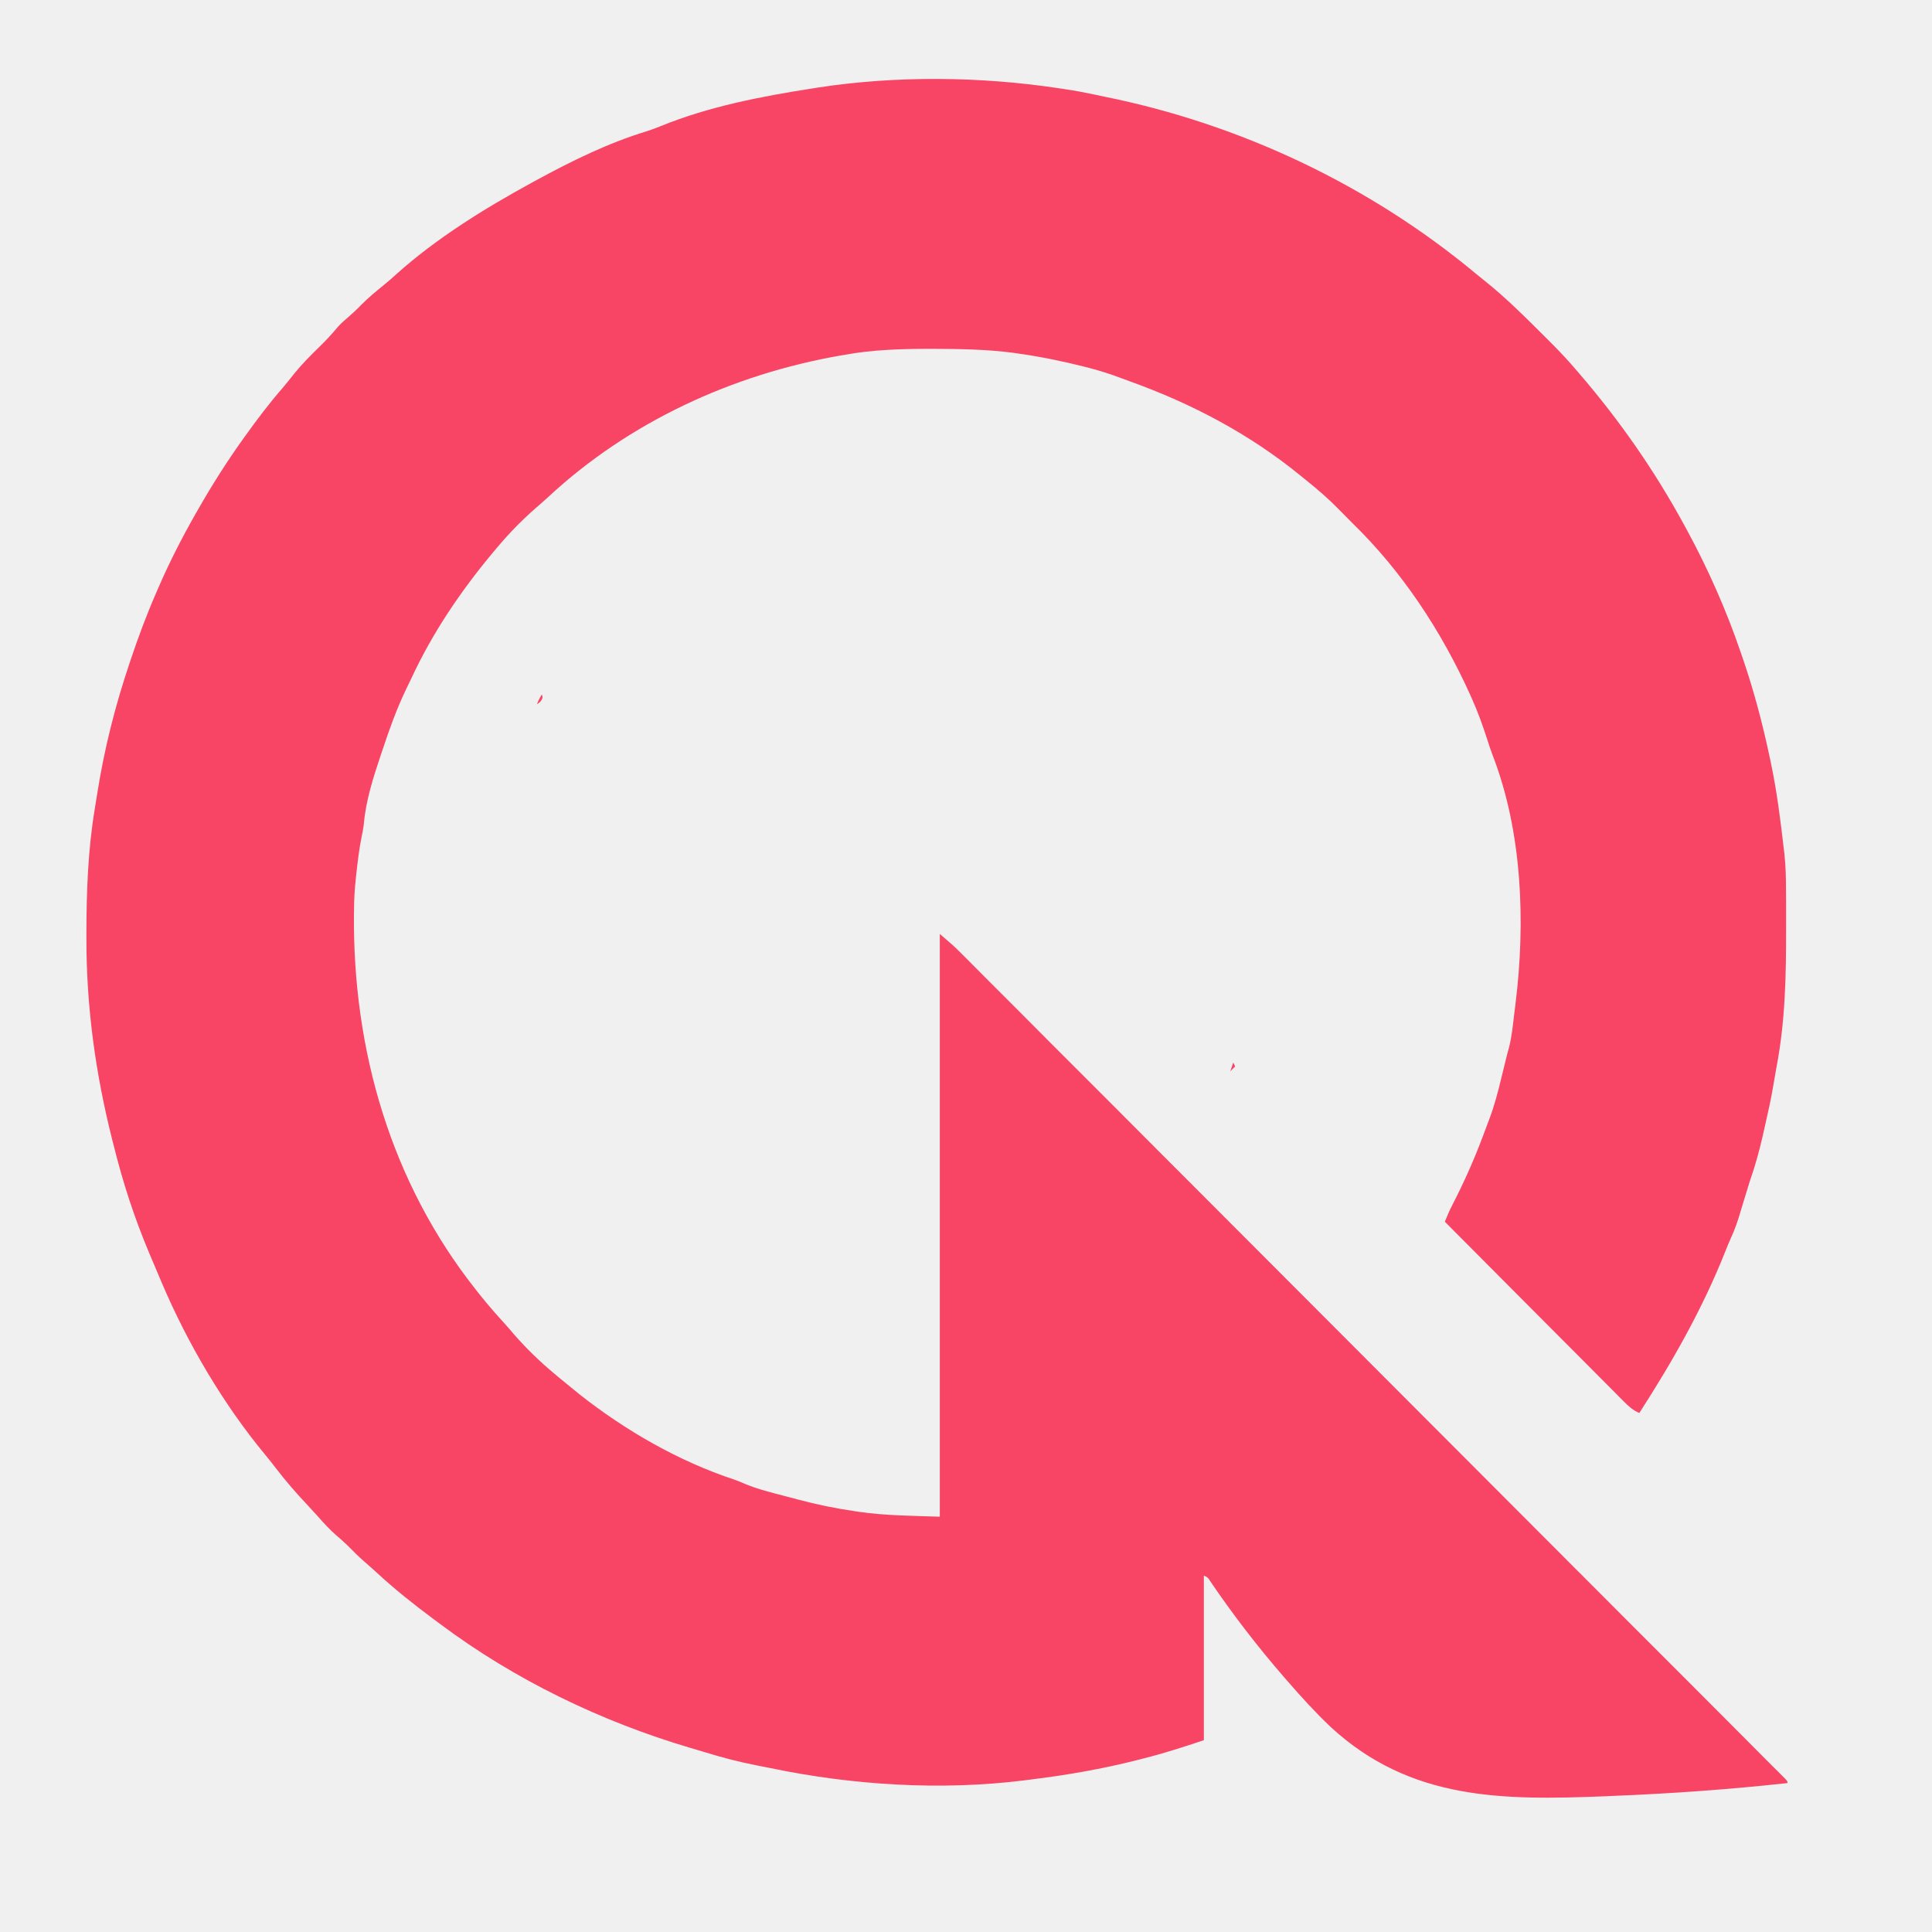
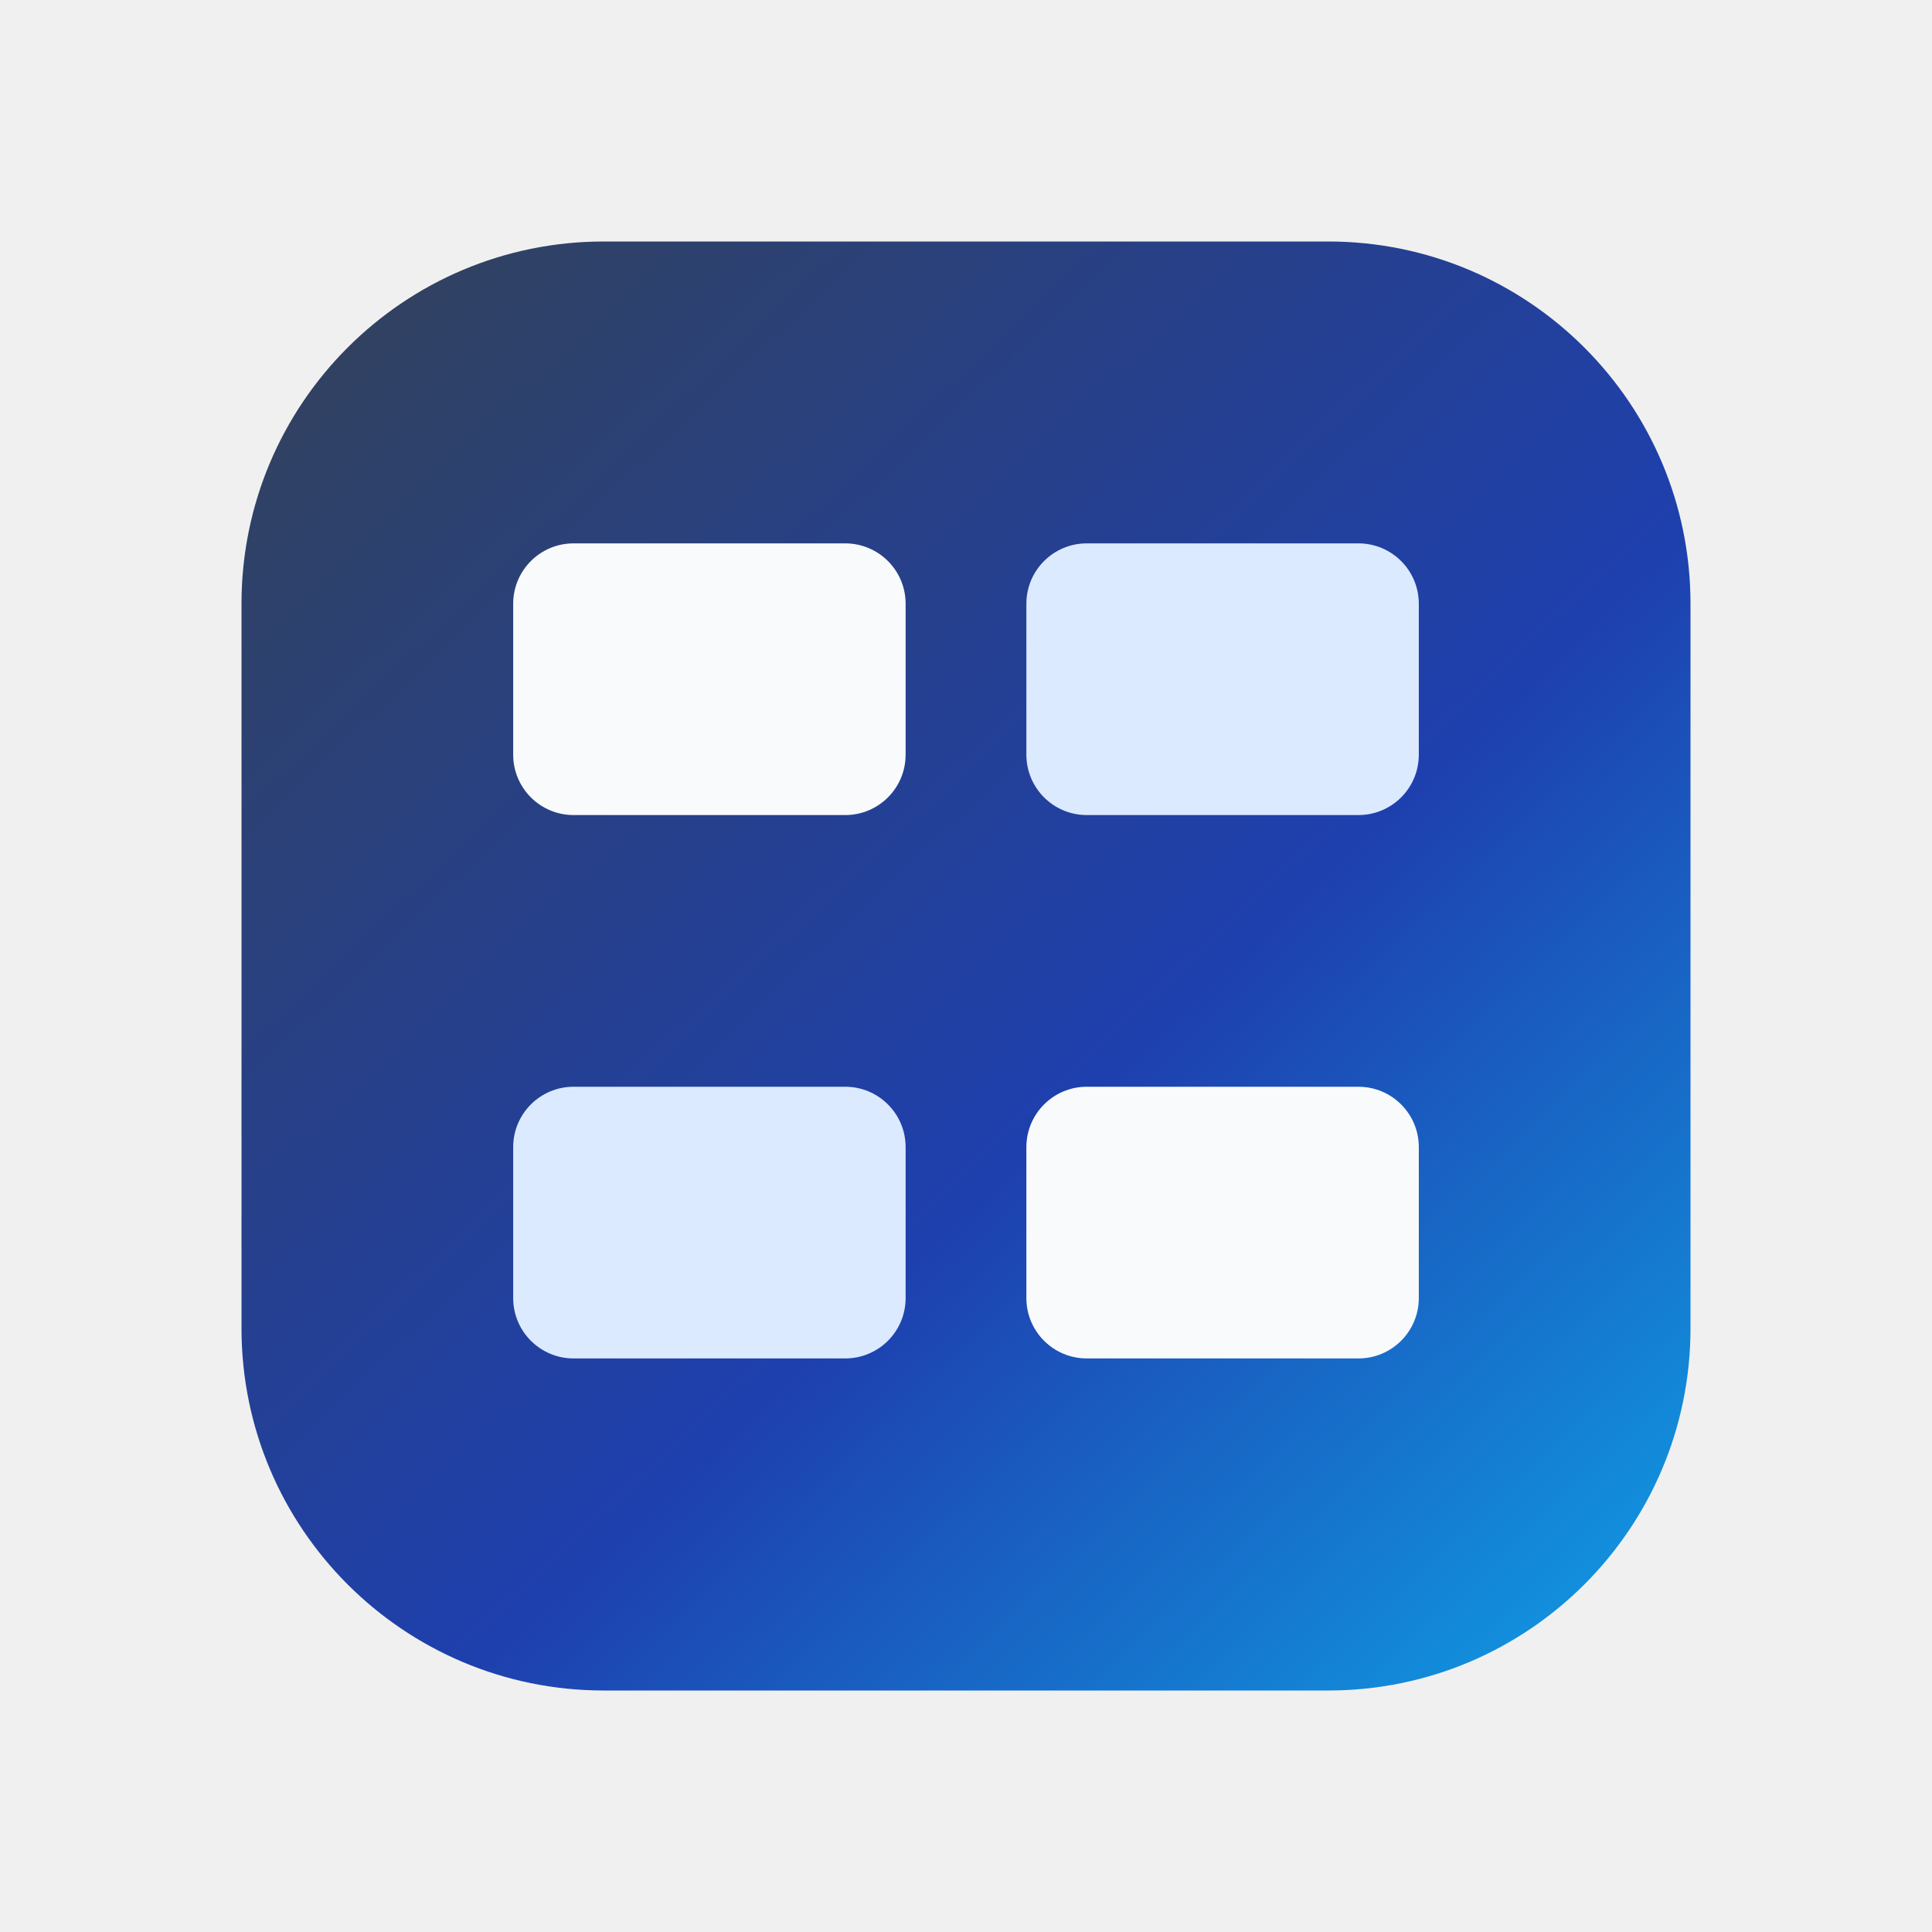
- <svg xmlns="http://www.w3.org/2000/svg" width="25" height="25" viewBox="0 0 25 25" fill="none">
-   <mask id="mask0_4919_966" style="mask-type:luminance" maskUnits="userSpaceOnUse" x="0" y="0" width="25" height="25">
-     <path d="M24.295 0H0V24.333H24.295V0Z" fill="white" />
-   </mask>
-   <g mask="url(#mask0_4919_966)">
-     <path d="M13.708 1.143C13.732 1.146 13.757 1.15 13.781 1.154C13.905 1.172 14.028 1.195 14.15 1.221C14.197 1.231 14.245 1.241 14.292 1.251C16.047 1.605 17.717 2.393 19.095 3.539C19.13 3.568 19.166 3.596 19.201 3.625C19.491 3.855 19.752 4.119 20.014 4.38C20.034 4.4 20.054 4.42 20.075 4.441C20.19 4.556 20.3 4.674 20.405 4.798C20.421 4.816 20.421 4.816 20.437 4.835C20.956 5.438 21.409 6.088 21.79 6.787C21.802 6.809 21.814 6.832 21.827 6.855C22.105 7.367 22.341 7.901 22.529 8.453C22.537 8.476 22.545 8.499 22.553 8.523C22.696 8.941 22.807 9.362 22.899 9.794C22.904 9.816 22.908 9.838 22.913 9.861C22.993 10.236 23.04 10.617 23.084 10.998C23.086 11.014 23.088 11.03 23.09 11.047C23.109 11.217 23.111 11.387 23.111 11.558C23.111 11.589 23.112 11.621 23.112 11.653C23.112 11.755 23.112 11.856 23.112 11.957C23.112 11.975 23.112 11.992 23.112 12.01C23.113 12.621 23.102 13.222 22.985 13.824C22.971 13.899 22.958 13.974 22.946 14.049C22.919 14.214 22.882 14.378 22.845 14.541C22.832 14.595 22.82 14.648 22.809 14.701C22.764 14.897 22.712 15.087 22.645 15.277C22.629 15.327 22.614 15.376 22.599 15.426C22.591 15.451 22.583 15.476 22.576 15.501C22.56 15.553 22.544 15.605 22.529 15.656C22.491 15.786 22.45 15.911 22.392 16.033C22.368 16.086 22.347 16.139 22.326 16.192C22.032 16.933 21.643 17.616 21.213 18.284C21.132 18.25 21.08 18.203 21.017 18.14C20.997 18.12 20.976 18.099 20.955 18.078C20.933 18.055 20.91 18.033 20.888 18.01C20.864 17.986 20.84 17.962 20.816 17.938C20.751 17.873 20.686 17.808 20.622 17.743C20.554 17.675 20.486 17.607 20.419 17.539C20.29 17.41 20.162 17.282 20.034 17.153C19.888 17.006 19.742 16.86 19.596 16.713C19.296 16.412 18.996 16.111 18.696 15.809C18.726 15.733 18.758 15.66 18.796 15.587C18.941 15.304 19.069 15.02 19.181 14.722C19.186 14.707 19.192 14.692 19.198 14.677C19.209 14.646 19.221 14.616 19.232 14.586C19.245 14.551 19.258 14.515 19.272 14.48C19.337 14.308 19.383 14.133 19.426 13.954C19.433 13.926 19.44 13.898 19.447 13.869C19.46 13.814 19.474 13.76 19.487 13.705C19.5 13.651 19.514 13.598 19.529 13.545C19.562 13.411 19.576 13.274 19.592 13.137C19.598 13.089 19.604 13.04 19.61 12.992C19.741 11.942 19.7 10.767 19.314 9.771C19.289 9.706 19.268 9.641 19.247 9.575C19.187 9.39 19.123 9.209 19.042 9.031C19.035 9.014 19.027 8.997 19.019 8.979C18.647 8.16 18.142 7.392 17.495 6.764C17.439 6.708 17.382 6.651 17.327 6.594C17.191 6.454 17.047 6.33 16.895 6.209C16.871 6.19 16.848 6.171 16.824 6.151C16.168 5.616 15.42 5.222 14.627 4.937C14.583 4.921 14.54 4.905 14.497 4.889C14.366 4.84 14.236 4.798 14.101 4.763C14.082 4.758 14.063 4.753 14.044 4.748C13.755 4.675 13.465 4.615 13.169 4.574C13.15 4.571 13.13 4.568 13.11 4.565C12.764 4.52 12.42 4.515 12.073 4.514C12.049 4.514 12.024 4.514 12 4.514C11.64 4.515 11.291 4.526 10.937 4.59C10.917 4.593 10.898 4.596 10.878 4.6C9.477 4.844 8.137 5.461 7.091 6.434C7.042 6.479 6.993 6.522 6.943 6.565C6.752 6.731 6.572 6.916 6.411 7.111C6.4 7.123 6.39 7.136 6.379 7.149C5.964 7.646 5.596 8.188 5.323 8.778C5.301 8.825 5.278 8.872 5.255 8.919C5.132 9.174 5.038 9.438 4.949 9.706C4.943 9.724 4.937 9.741 4.931 9.759C4.832 10.055 4.732 10.361 4.707 10.673C4.701 10.725 4.691 10.774 4.68 10.825C4.646 10.989 4.628 11.155 4.609 11.321C4.607 11.338 4.606 11.356 4.604 11.373C4.589 11.506 4.582 11.637 4.581 11.77C4.581 11.79 4.58 11.81 4.58 11.831C4.565 13.587 5.056 15.297 6.157 16.688C6.175 16.712 6.194 16.735 6.213 16.759C6.312 16.883 6.417 17.003 6.524 17.12C6.567 17.168 6.609 17.216 6.65 17.265C6.81 17.449 6.986 17.619 7.173 17.775C7.192 17.791 7.211 17.807 7.23 17.823C7.295 17.877 7.361 17.931 7.427 17.984C7.449 18.002 7.471 18.019 7.493 18.038C8.09 18.51 8.782 18.909 9.505 19.147C9.555 19.165 9.603 19.185 9.651 19.206C9.813 19.272 9.983 19.314 10.152 19.358C10.209 19.373 10.266 19.388 10.322 19.403C10.572 19.47 10.82 19.52 11.075 19.557C11.091 19.559 11.106 19.561 11.122 19.564C11.468 19.613 11.809 19.614 12.161 19.626C12.161 17.137 12.161 14.649 12.161 12.085C12.342 12.241 12.342 12.241 12.412 12.31C12.428 12.326 12.444 12.342 12.46 12.358C12.485 12.384 12.485 12.384 12.511 12.409C12.53 12.428 12.548 12.446 12.567 12.465C12.629 12.527 12.69 12.589 12.752 12.651C12.797 12.696 12.841 12.741 12.886 12.785C12.983 12.883 13.081 12.98 13.178 13.077C13.322 13.222 13.467 13.367 13.611 13.512C13.87 13.77 14.128 14.029 14.386 14.287C14.612 14.514 14.837 14.74 15.063 14.966C15.086 14.989 15.086 14.989 15.108 15.011C15.169 15.072 15.23 15.133 15.291 15.194C15.861 15.765 16.431 16.336 17.001 16.907C17.508 17.415 18.014 17.922 18.521 18.43C19.09 19 19.66 19.57 20.229 20.141C20.289 20.201 20.35 20.262 20.41 20.323C20.425 20.338 20.44 20.353 20.456 20.368C20.681 20.594 20.907 20.82 21.133 21.047C21.39 21.303 21.646 21.56 21.903 21.817C22.046 21.961 22.19 22.105 22.334 22.249C22.43 22.345 22.525 22.441 22.621 22.537C22.676 22.592 22.73 22.647 22.785 22.702C22.844 22.76 22.903 22.819 22.961 22.878C22.979 22.895 22.996 22.913 23.014 22.93C23.029 22.946 23.045 22.962 23.061 22.978C23.081 22.998 23.081 22.998 23.101 23.018C23.13 23.05 23.13 23.05 23.13 23.073C22.378 23.155 21.626 23.209 20.871 23.239C20.843 23.24 20.816 23.241 20.787 23.243C19.446 23.297 18.254 23.299 17.222 22.35C17.02 22.159 16.834 21.954 16.652 21.744C16.632 21.72 16.632 21.72 16.61 21.696C16.268 21.301 15.951 20.89 15.658 20.457C15.628 20.41 15.628 20.41 15.578 20.389C15.578 21.092 15.578 21.794 15.578 22.518C15.32 22.604 15.069 22.686 14.806 22.752C14.775 22.76 14.744 22.768 14.713 22.776C14.258 22.891 13.804 22.97 13.338 23.027C13.31 23.03 13.282 23.034 13.253 23.038C12.174 23.173 11.027 23.1 9.964 22.878C9.901 22.865 9.838 22.853 9.776 22.841C9.554 22.797 9.339 22.741 9.123 22.674C9.059 22.654 8.995 22.636 8.931 22.617C7.78 22.277 6.657 21.735 5.695 21.014C5.664 20.991 5.633 20.968 5.602 20.945C5.35 20.758 5.107 20.564 4.876 20.351C4.825 20.304 4.773 20.258 4.721 20.213C4.641 20.144 4.568 20.07 4.494 19.995C4.45 19.952 4.404 19.912 4.357 19.872C4.268 19.795 4.191 19.711 4.114 19.623C4.071 19.575 4.028 19.528 3.984 19.481C3.835 19.324 3.696 19.163 3.564 18.991C3.523 18.936 3.48 18.883 3.437 18.831C2.89 18.172 2.428 17.385 2.092 16.596C2.083 16.573 2.073 16.55 2.063 16.527C2.03 16.45 1.998 16.373 1.965 16.296C1.954 16.271 1.943 16.245 1.932 16.218C1.738 15.758 1.589 15.299 1.469 14.814C1.463 14.791 1.457 14.768 1.451 14.744C1.235 13.886 1.117 13.028 1.118 12.143C1.118 12.121 1.118 12.099 1.118 12.077C1.119 11.534 1.138 10.993 1.228 10.456C1.239 10.39 1.249 10.324 1.26 10.258C1.35 9.689 1.488 9.143 1.671 8.597C1.677 8.579 1.683 8.561 1.689 8.543C1.789 8.245 1.897 7.954 2.023 7.666C2.032 7.646 2.041 7.625 2.05 7.604C2.192 7.275 2.354 6.96 2.531 6.648C2.543 6.627 2.555 6.606 2.568 6.584C2.742 6.279 2.928 5.986 3.131 5.7C3.152 5.672 3.152 5.672 3.172 5.643C3.324 5.431 3.48 5.224 3.651 5.027C3.705 4.964 3.756 4.9 3.807 4.835C3.909 4.709 4.022 4.596 4.138 4.483C4.221 4.402 4.297 4.32 4.371 4.231C4.408 4.189 4.448 4.153 4.491 4.117C4.555 4.062 4.616 4.006 4.674 3.945C4.765 3.853 4.862 3.773 4.962 3.692C5.019 3.646 5.073 3.599 5.126 3.55C5.646 3.084 6.262 2.703 6.872 2.369C6.895 2.357 6.917 2.344 6.94 2.332C7.395 2.084 7.87 1.85 8.367 1.699C8.43 1.679 8.491 1.656 8.552 1.631C9.176 1.377 9.858 1.246 10.521 1.143C10.545 1.139 10.545 1.139 10.57 1.135C11.592 0.977 12.687 0.988 13.708 1.143Z" fill="#F84565" />
-     <path d="M15.958 13.749C15.966 13.766 15.975 13.783 15.983 13.8C15.962 13.821 15.941 13.841 15.92 13.863C15.932 13.825 15.945 13.788 15.958 13.749Z" fill="#F84565" />
-     <path d="M7.011 8.986C7.024 9.024 7.024 9.024 7.008 9.057C6.986 9.088 6.986 9.088 6.948 9.113C6.965 9.068 6.986 9.027 7.011 8.986Z" fill="#F84565" />
-   </g>
+ <svg xmlns="http://www.w3.org/2000/svg" width="64" height="64" viewBox="0 0 64 64" fill="none">
+   <defs>
+     <linearGradient id="favBG" x1="8" y1="7" x2="56" y2="58" gradientUnits="userSpaceOnUse">
+       <stop stop-color="#334155" />
+       <stop offset="0.58" stop-color="#1E40AF" />
+       <stop offset="1" stop-color="#0EA5E9" />
+     </linearGradient>
+   </defs>
+   <rect x="8" y="8" width="48" height="48" rx="12" fill="url(#favBG)" />
+   <rect x="17" y="18" width="13" height="9" rx="2" fill="#F8FAFC" />
+   <rect x="34" y="18" width="13" height="9" rx="2" fill="#DBEAFE" />
+   <rect x="17" y="36" width="13" height="9" rx="2" fill="#DBEAFE" />
+   <rect x="34" y="36" width="13" height="9" rx="2" fill="#F8FAFC" />
</svg>
